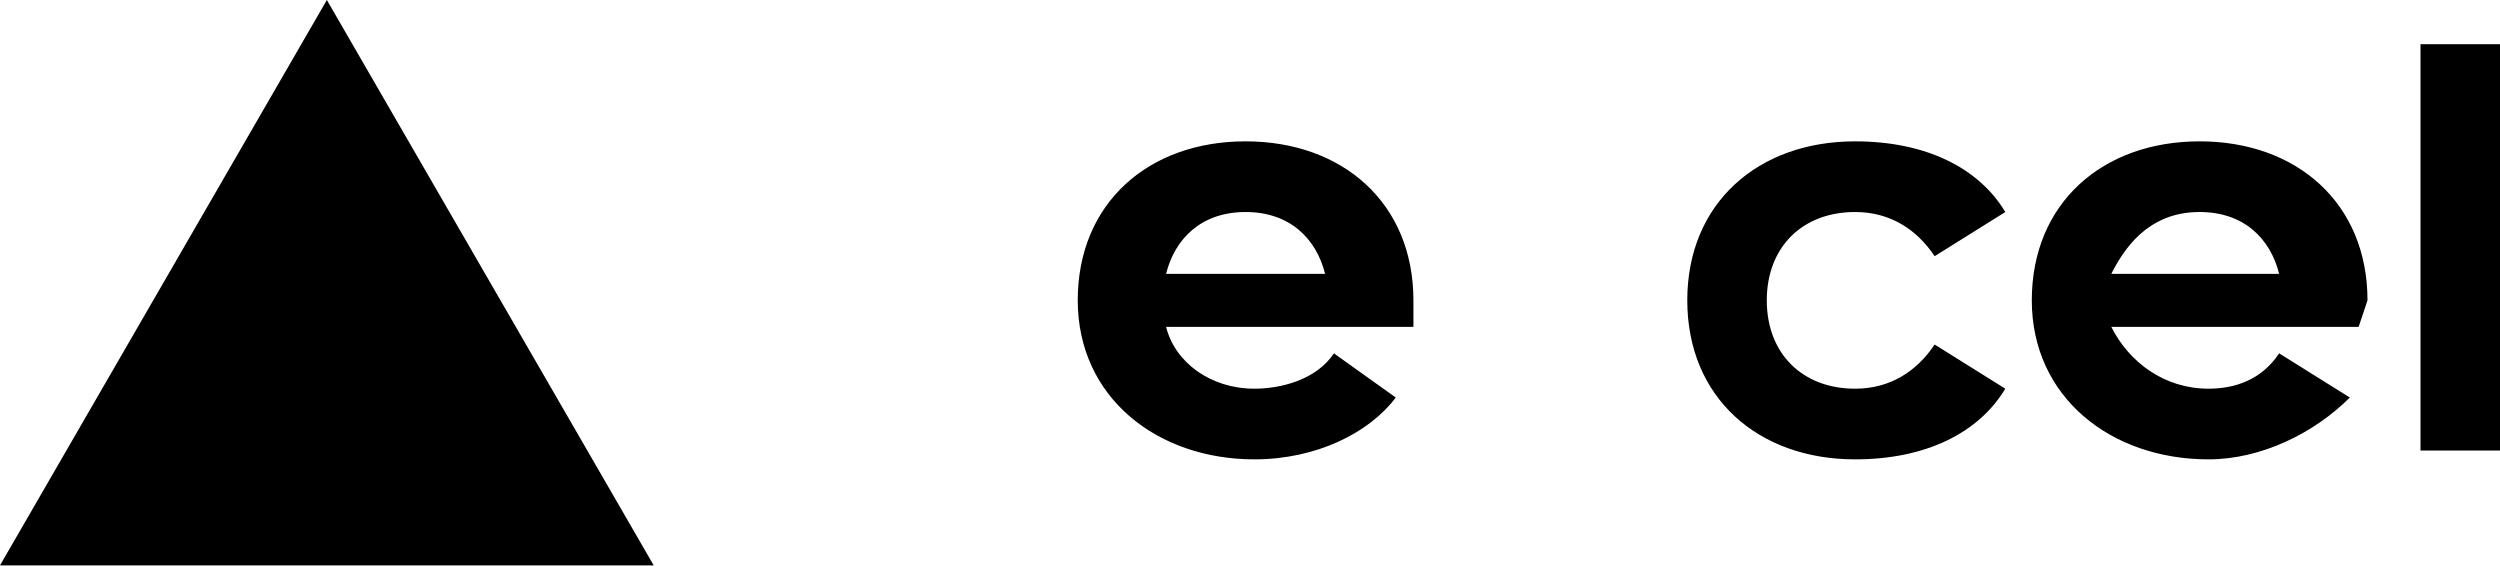
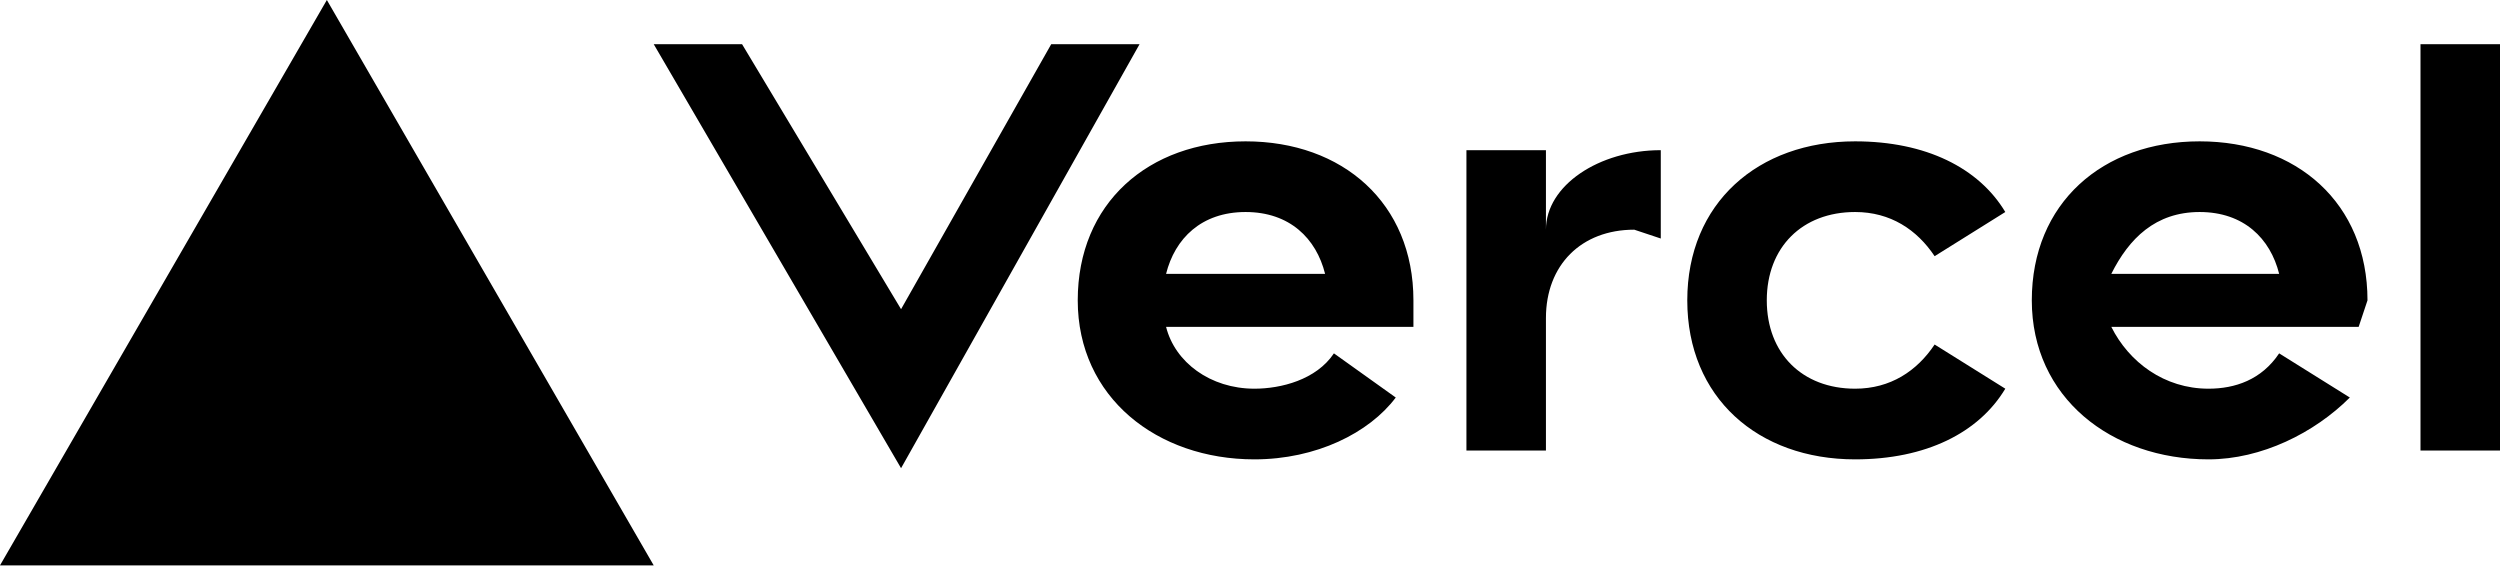
<svg xmlns="http://www.w3.org/2000/svg" fill="none" viewBox="0 0 283 64">
-   <path fill="black" d="M141 16c-11 0-19 7-19 18s9 18 20 18c7 0 13-3 16-7l-7-5c-2 3-6 4-9 4-5 0-9-3-10-7h28v-3c0-11-8-18-19-18zm-9 15c1-4 4-7 9-7s8 3 9 7h-18zm117-15c-11 0-19 7-19 18s9 18 20 18c6 0 12-3 16-7l-8-5c-2 3-5 4-8 4-5 0-9-3-11-7h28l1-3c0-11-8-18-19-18zm-10 15c2-4 5-7 10-7s8 3 9 7h-19zm-39 3c0 6 4 10 10 10 4 0 7-2 9-5l8 5c-3 5-9 8-17 8-11 0-19-7-19-18s8-18 19-18c8 0 14 3 17 8l-8 5c-2-3-5-5-9-5-6 0-10 4-10 10zm83-29v46h-9V5h9zM37 0l37 64H0L37 0z92 5-27 48L74 5h10l18 30 17-30h10zm59 12v10l-3-1c-6 0-10 4-10 10v15h-9V17h9v9c0-5 6-9 13-9z" />
+   <path fill="black" d="M141 16c-11 0-19 7-19 18s9 18 20 18c7 0 13-3 16-7l-7-5c-2 3-6 4-9 4-5 0-9-3-10-7h28v-3c0-11-8-18-19-18zm-9 15c1-4 4-7 9-7s8 3 9 7h-18zm117-15c-11 0-19 7-19 18s9 18 20 18c6 0 12-3 16-7l-8-5c-2 3-5 4-8 4-5 0-9-3-11-7h28l1-3c0-11-8-18-19-18zm-10 15c2-4 5-7 10-7s8 3 9 7h-19zm-39 3c0 6 4 10 10 10 4 0 7-2 9-5l8 5c-3 5-9 8-17 8-11 0-19-7-19-18s8-18 19-18c8 0 14 3 17 8l-8 5c-2-3-5-5-9-5-6 0-10 4-10 10zm83-29v46h-9V5h9zM37 0l37 64H0L37 0zm92 5-27 48L74 5h10l18 30 17-30h10zm59 12v10l-3-1c-6 0-10 4-10 10v15h-9V17h9v9c0-5 6-9 13-9z" />
</svg>
